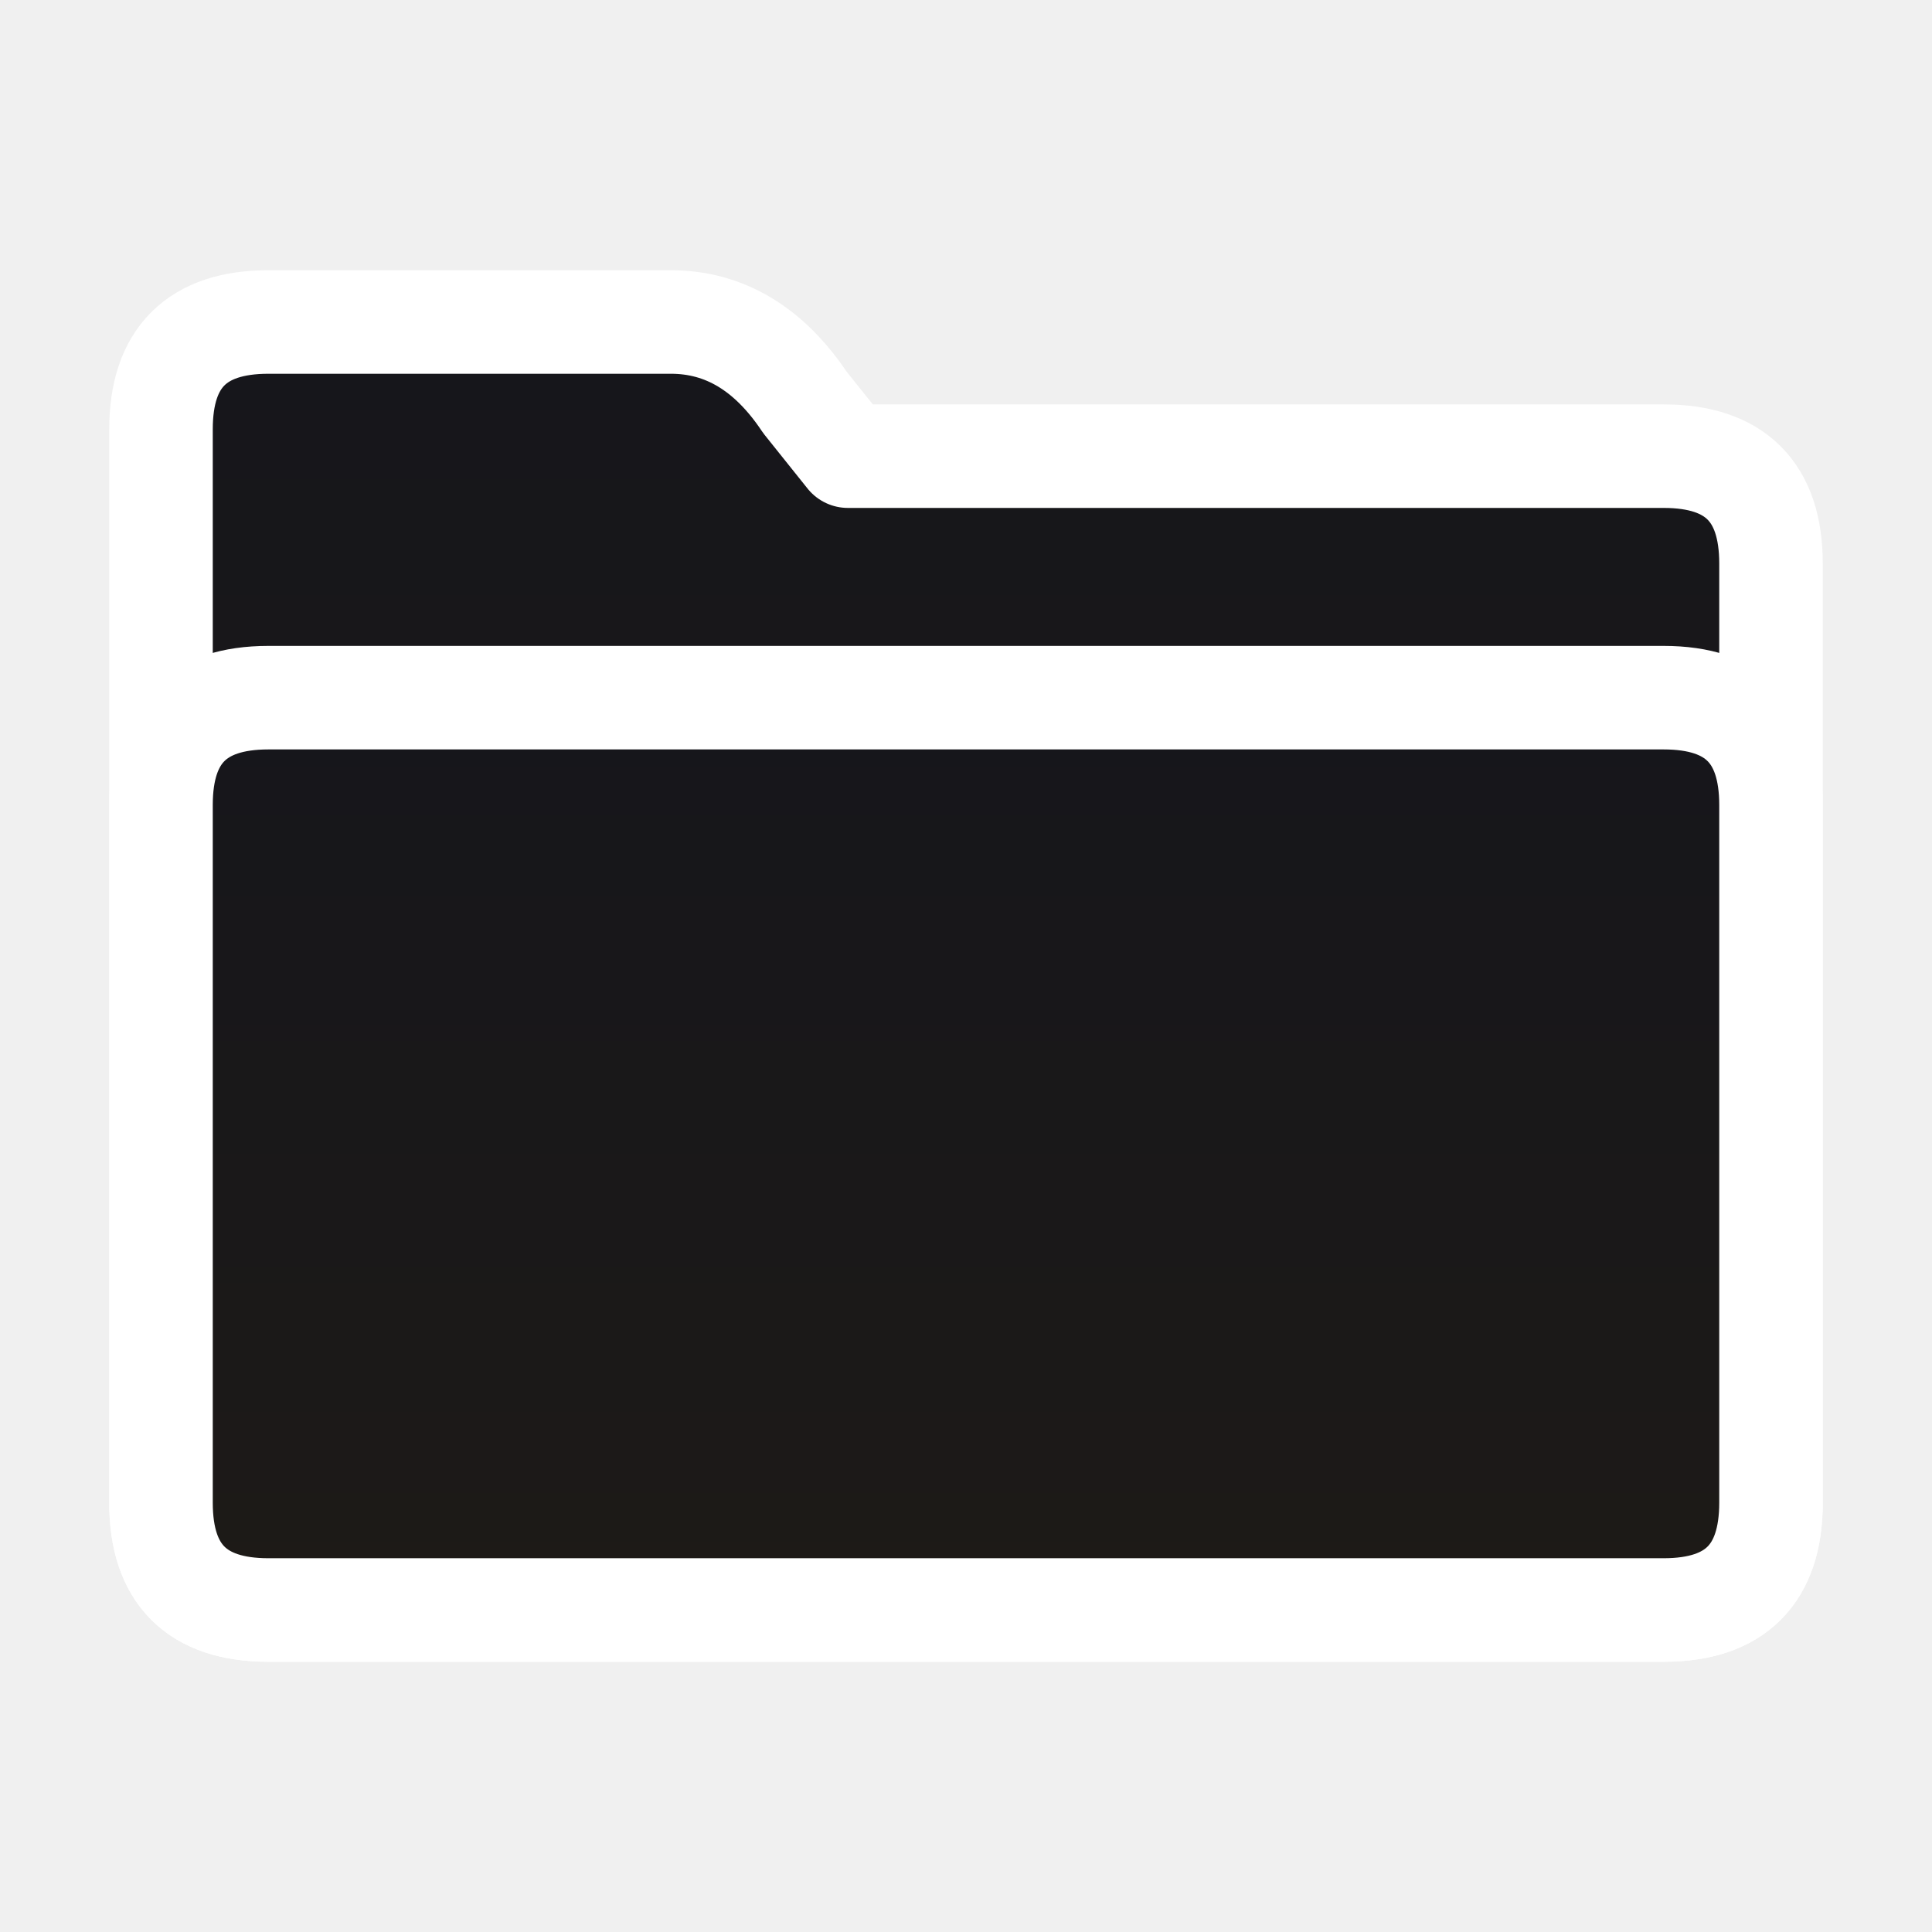
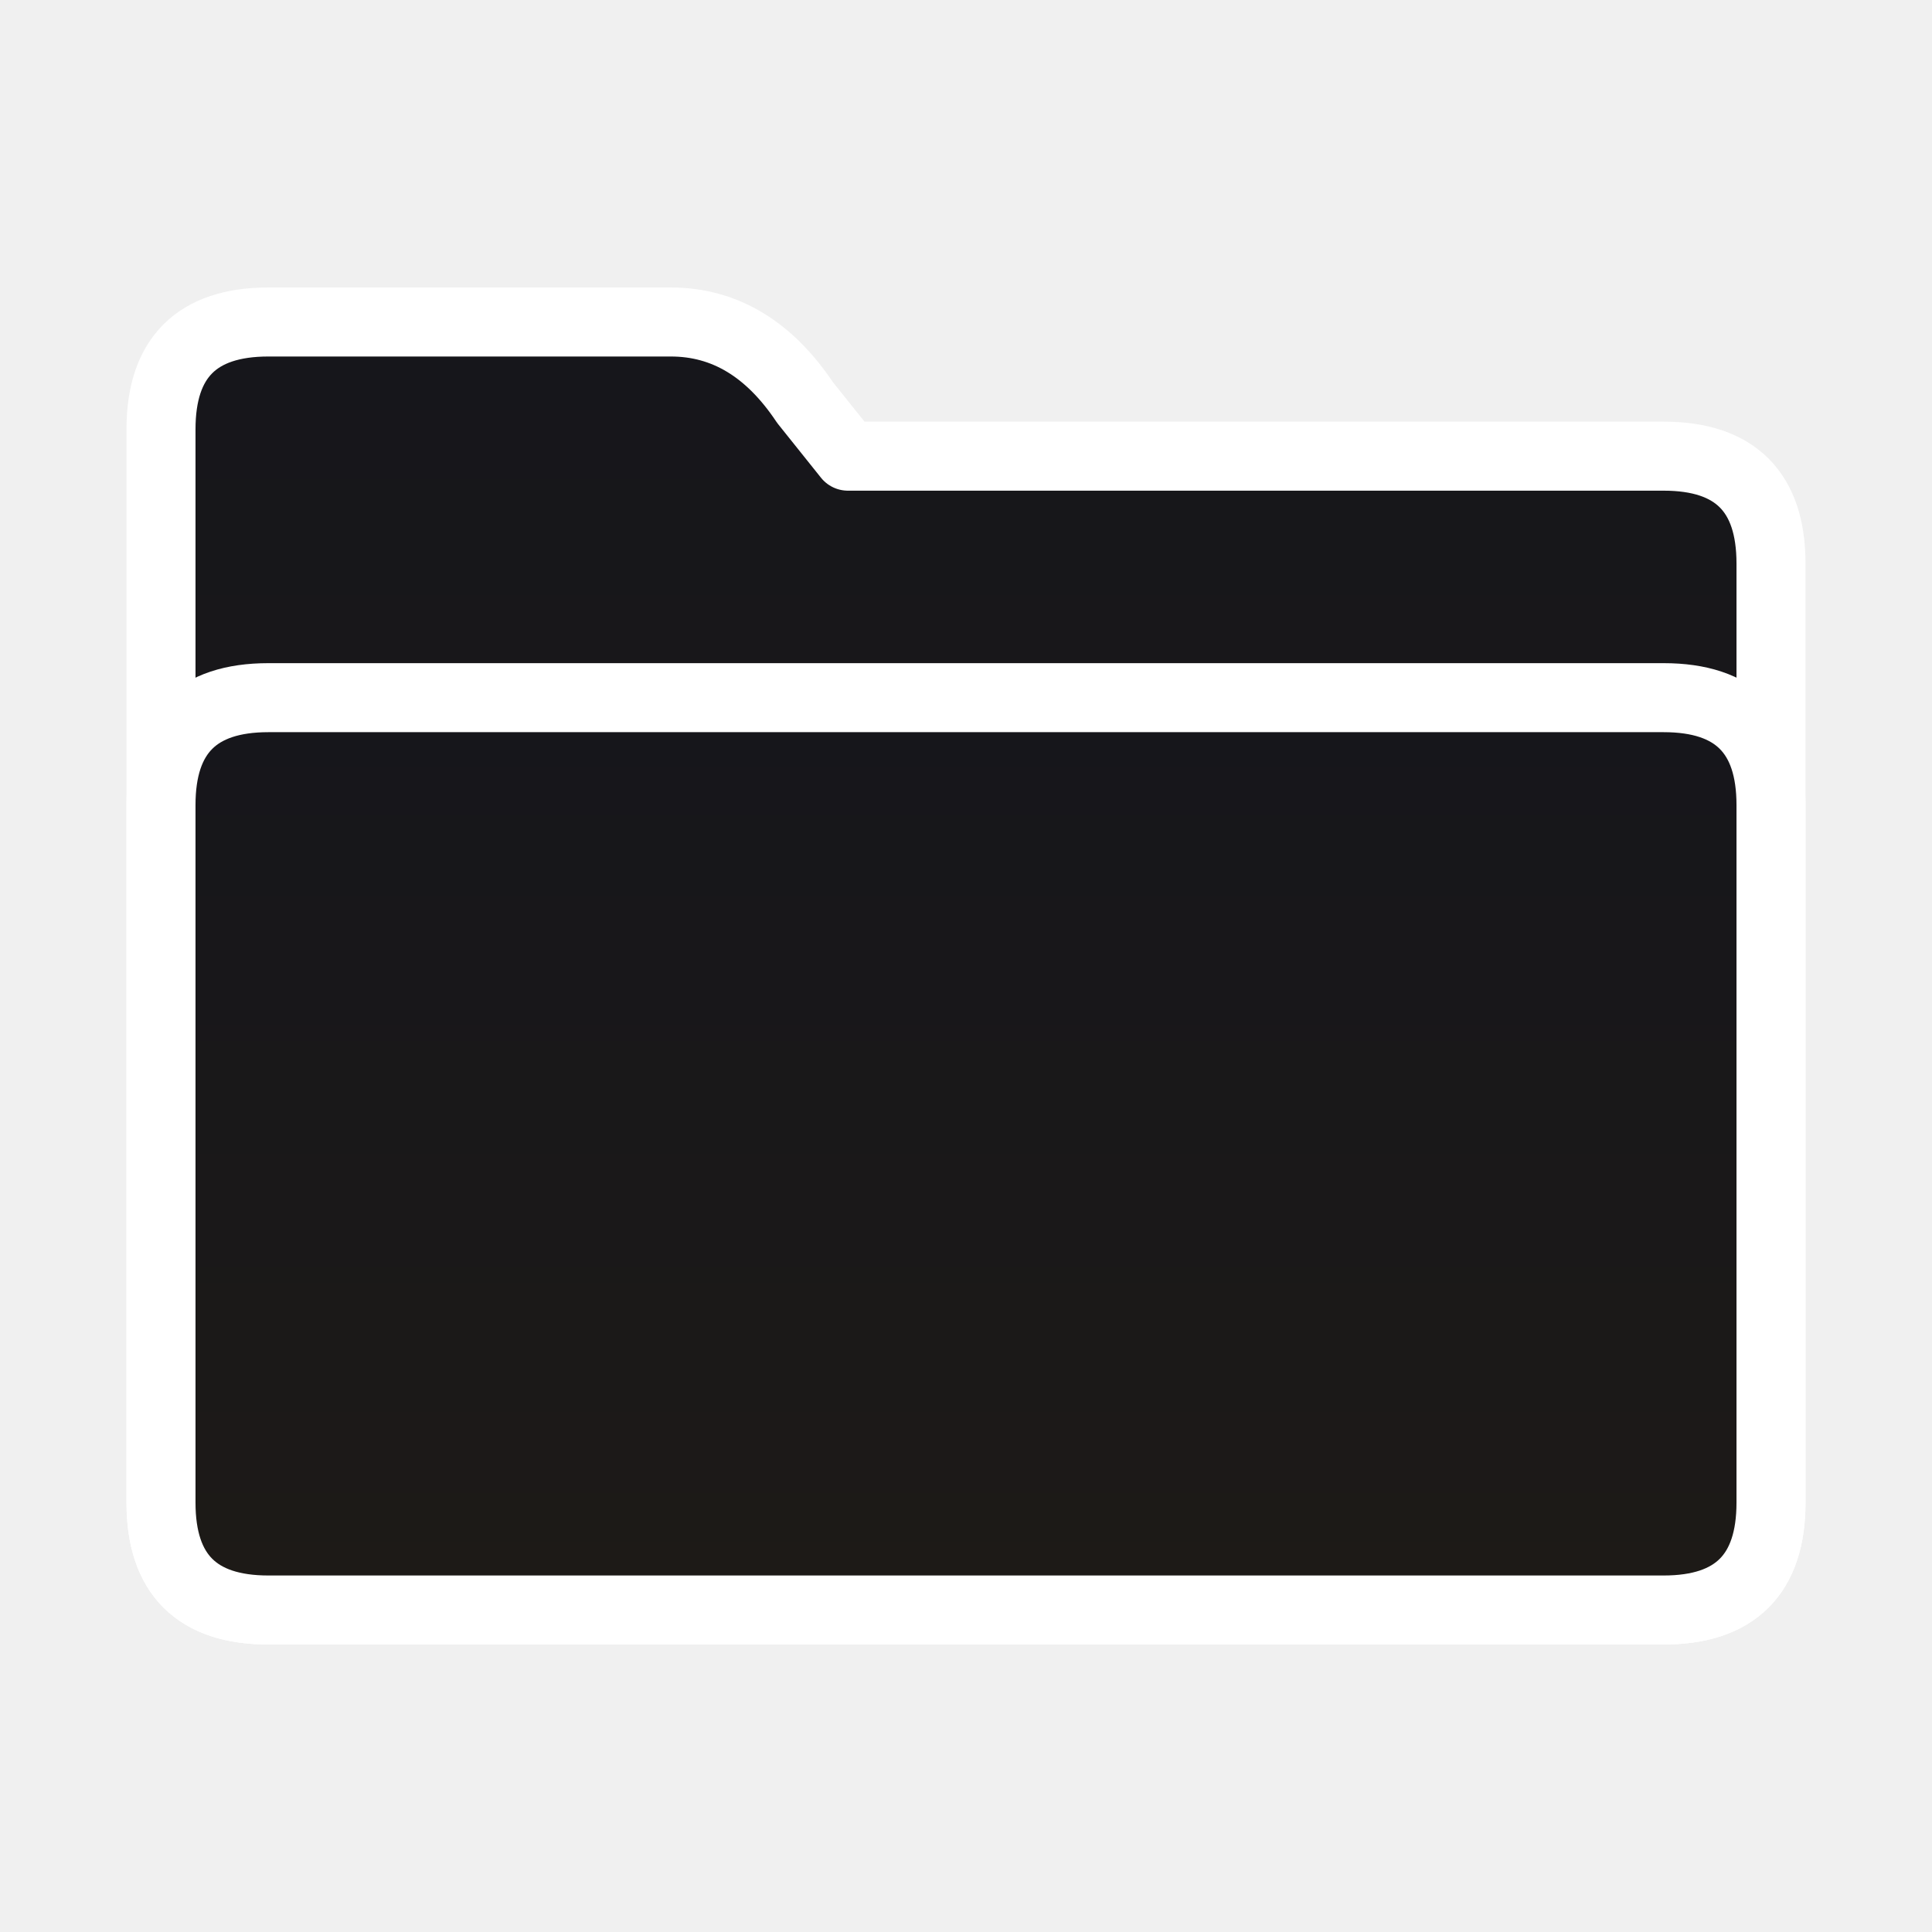
<svg xmlns="http://www.w3.org/2000/svg" width="28" height="28" viewBox="0 0 36 36">
  <defs>
    <linearGradient id="pagefill" x1="0" y1="1" x2="0" y2="0">
      <stop offset="0" stop-color="#1d1a17" />
      <stop offset="1" stop-color="#16161b" />
    </linearGradient>
  </defs>
-   <path fill="url(#pagefill)" stroke="#fff" stroke-width="1.929" stroke-linejoin="round" stroke-linecap="round" d="M3 28V8Q3 6 5 6H12.5Q14 6 15 7.5L15.8 8.5H31Q33 8.5 33 10.5V28Q33 30 31 30H5Q3 30 3 28Z" />
-   <path fill="url(#pagefill)" stroke="#fff" stroke-width="1.929" stroke-linejoin="round" stroke-linecap="round" d="M3 28V15Q3 13 5 13H31Q33 13 33 15V28Q33 30 31 30H5Q3 30 3 28Z" />
+   <path fill="url(#pagefill)" stroke="#fff" stroke-width="1.286" stroke-linejoin="round" stroke-linecap="round" d="M3 28V8Q3 6 5 6H12.5Q14 6 15 7.5L15.8 8.5H31Q33 8.5 33 10.5V28Q33 30 31 30H5Q3 30 3 28Z" />
+   <path fill="url(#pagefill)" stroke="#fff" stroke-width="1.286" stroke-linejoin="round" stroke-linecap="round" d="M3 28V15Q3 13 5 13H31Q33 13 33 15V28Q33 30 31 30H5Q3 30 3 28Z" />
</svg>
